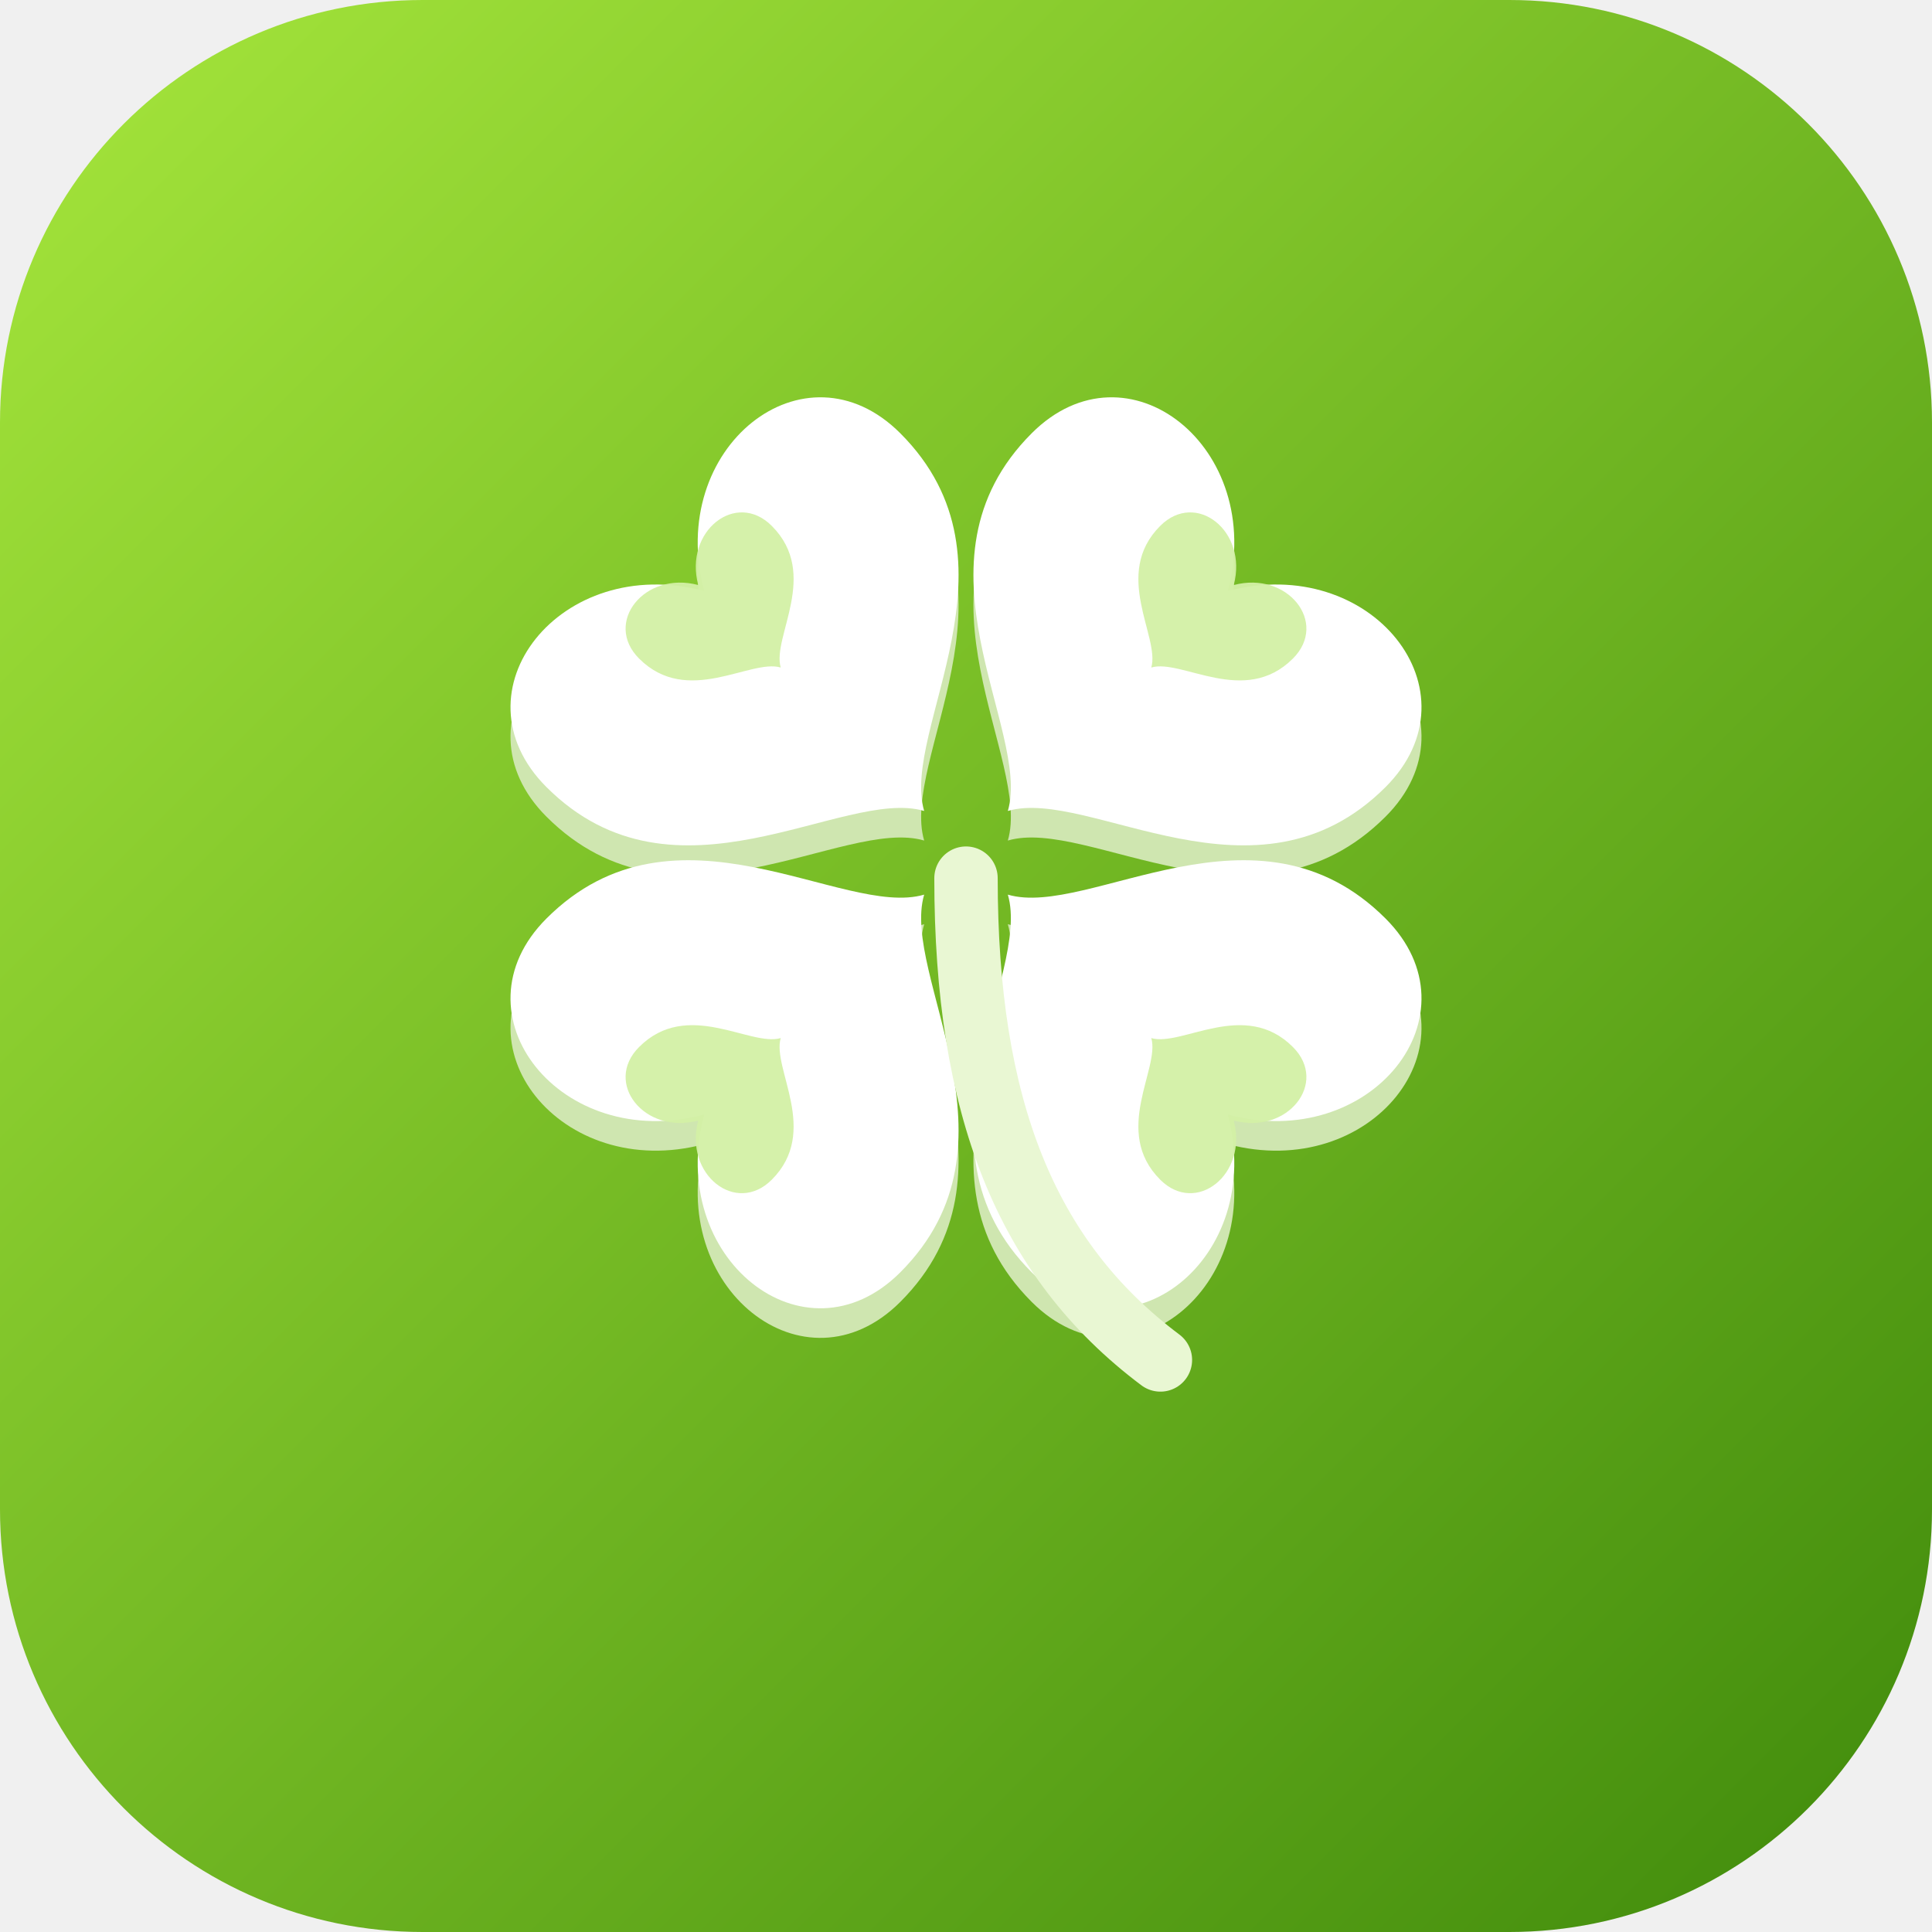
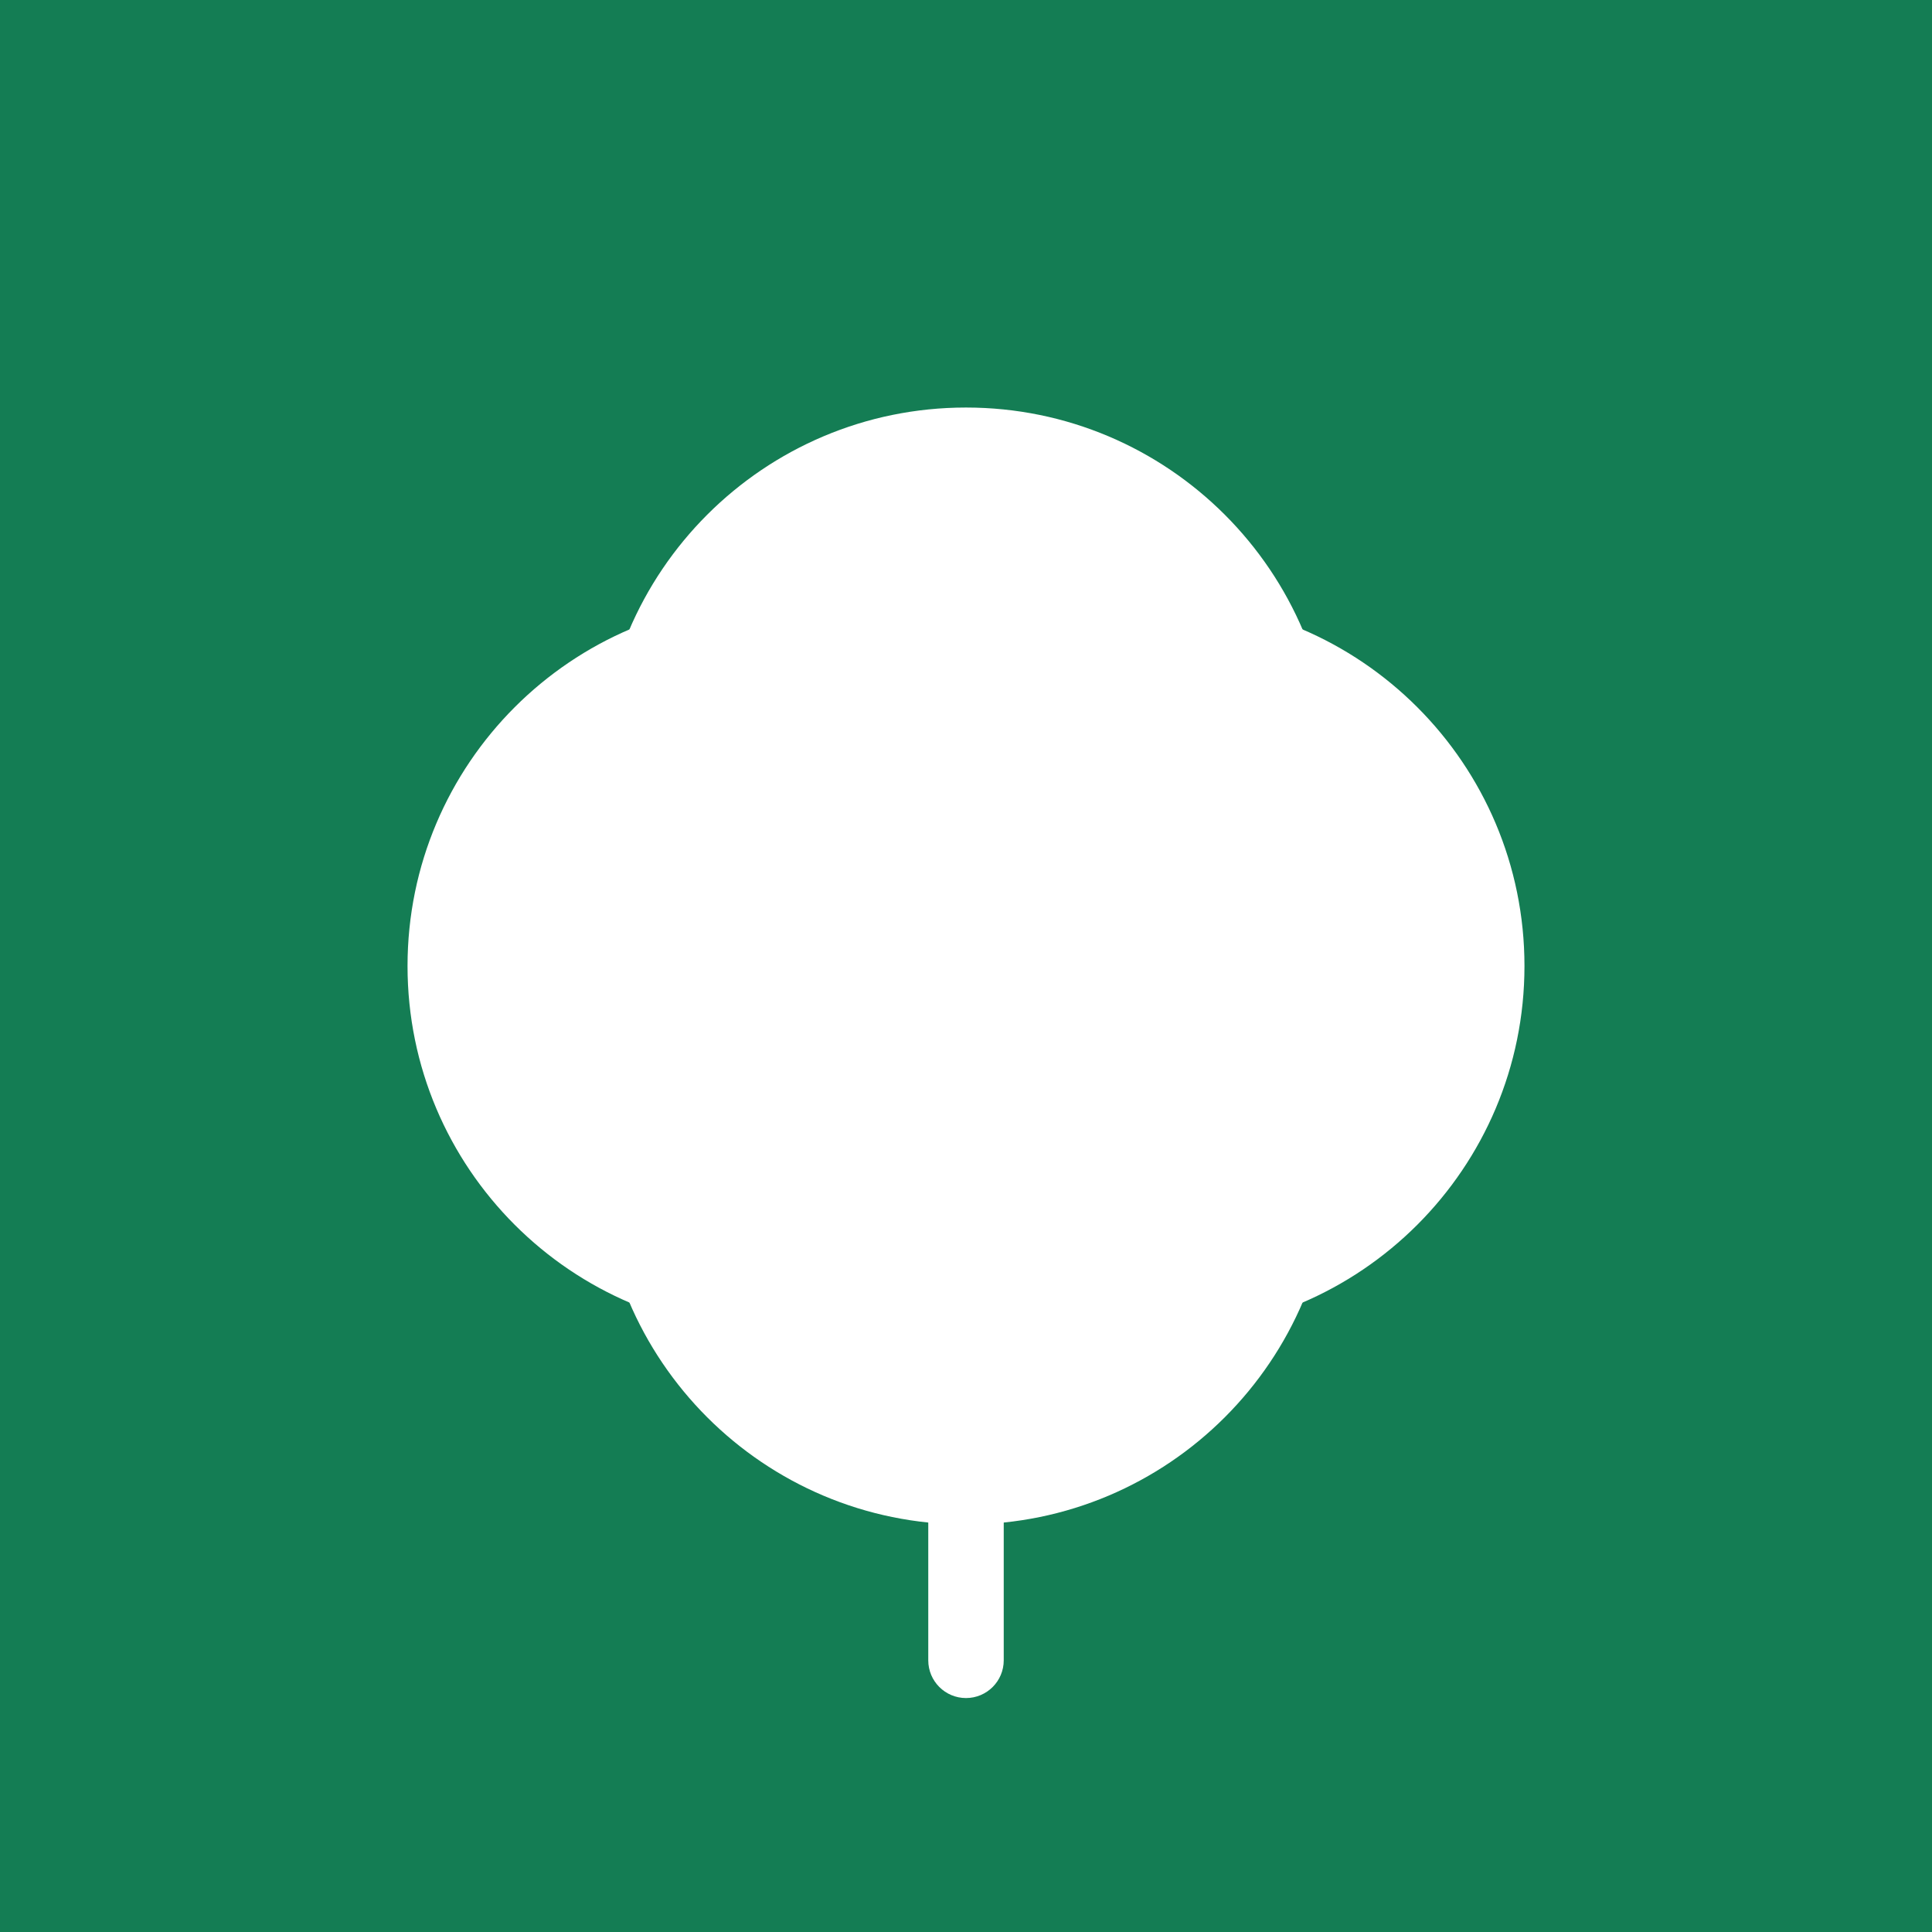
<svg xmlns="http://www.w3.org/2000/svg" viewBox="0 0 512 512">
-   <defs>
-     <linearGradient id="g" x1="0" y1="0" x2="1" y2="1">
-       <stop offset="0" stop-color="#a6e63c" />
-       <stop offset="1" stop-color="#3f8a0b" />
-     </linearGradient>
-     <path id="leaf" d="M0 0C-12-22-74-30-74-84C-74-124-22-130 0-92C22-130 74-124 74-84C74-30 12-22 0 0Z" />
-   </defs>
-   <rect width="512" height="512" rx="112" fill="url(#g)" />
-   <g transform="translate(256 226) scale(1.12)">
-     <g transform="translate(0 7)">
-       <g fill="#cfe6b0">
-         <use href="#leaf" transform="rotate(45) translate(0 -14) scale(.8)" />
-         <use href="#leaf" transform="rotate(135) translate(0 -14) scale(.8)" />
-         <use href="#leaf" transform="rotate(225) translate(0 -14) scale(.8)" />
-         <use href="#leaf" transform="rotate(315) translate(0 -14) scale(.8)" />
-       </g>
-     </g>
-     <g fill="#ffffff">
-       <use href="#leaf" transform="rotate(45) translate(0 -14) scale(.8)" />
-       <use href="#leaf" transform="rotate(135) translate(0 -14) scale(.8)" />
-       <use href="#leaf" transform="rotate(225) translate(0 -14) scale(.8)" />
-       <use href="#leaf" transform="rotate(315) translate(0 -14) scale(.8)" />
-     </g>
-     <g fill="#d3f0a6" opacity=".95">
-       <use href="#leaf" transform="rotate(45) translate(0 -62) scale(.3)" />
-       <use href="#leaf" transform="rotate(135) translate(0 -62) scale(.3)" />
-       <use href="#leaf" transform="rotate(225) translate(0 -62) scale(.3)" />
-       <use href="#leaf" transform="rotate(315) translate(0 -62) scale(.3)" />
-     </g>
-     <path d="M0 6C0 60 14 96 46 120" fill="none" stroke="#e9f7d3" stroke-width="15" stroke-linecap="round" />
+   <rect width="512" height="512" fill="#147d54" />
+   <g fill="#fff">
+     <circle cx="205" cy="256" r="97" />
+     <circle cx="307" cy="256" r="97" />
+     <circle cx="256" cy="205" r="97" />
+     <circle cx="256" cy="307" r="97" />
+     <rect x="246" y="300" width="20" height="150" rx="10" />
  </g>
</svg>
